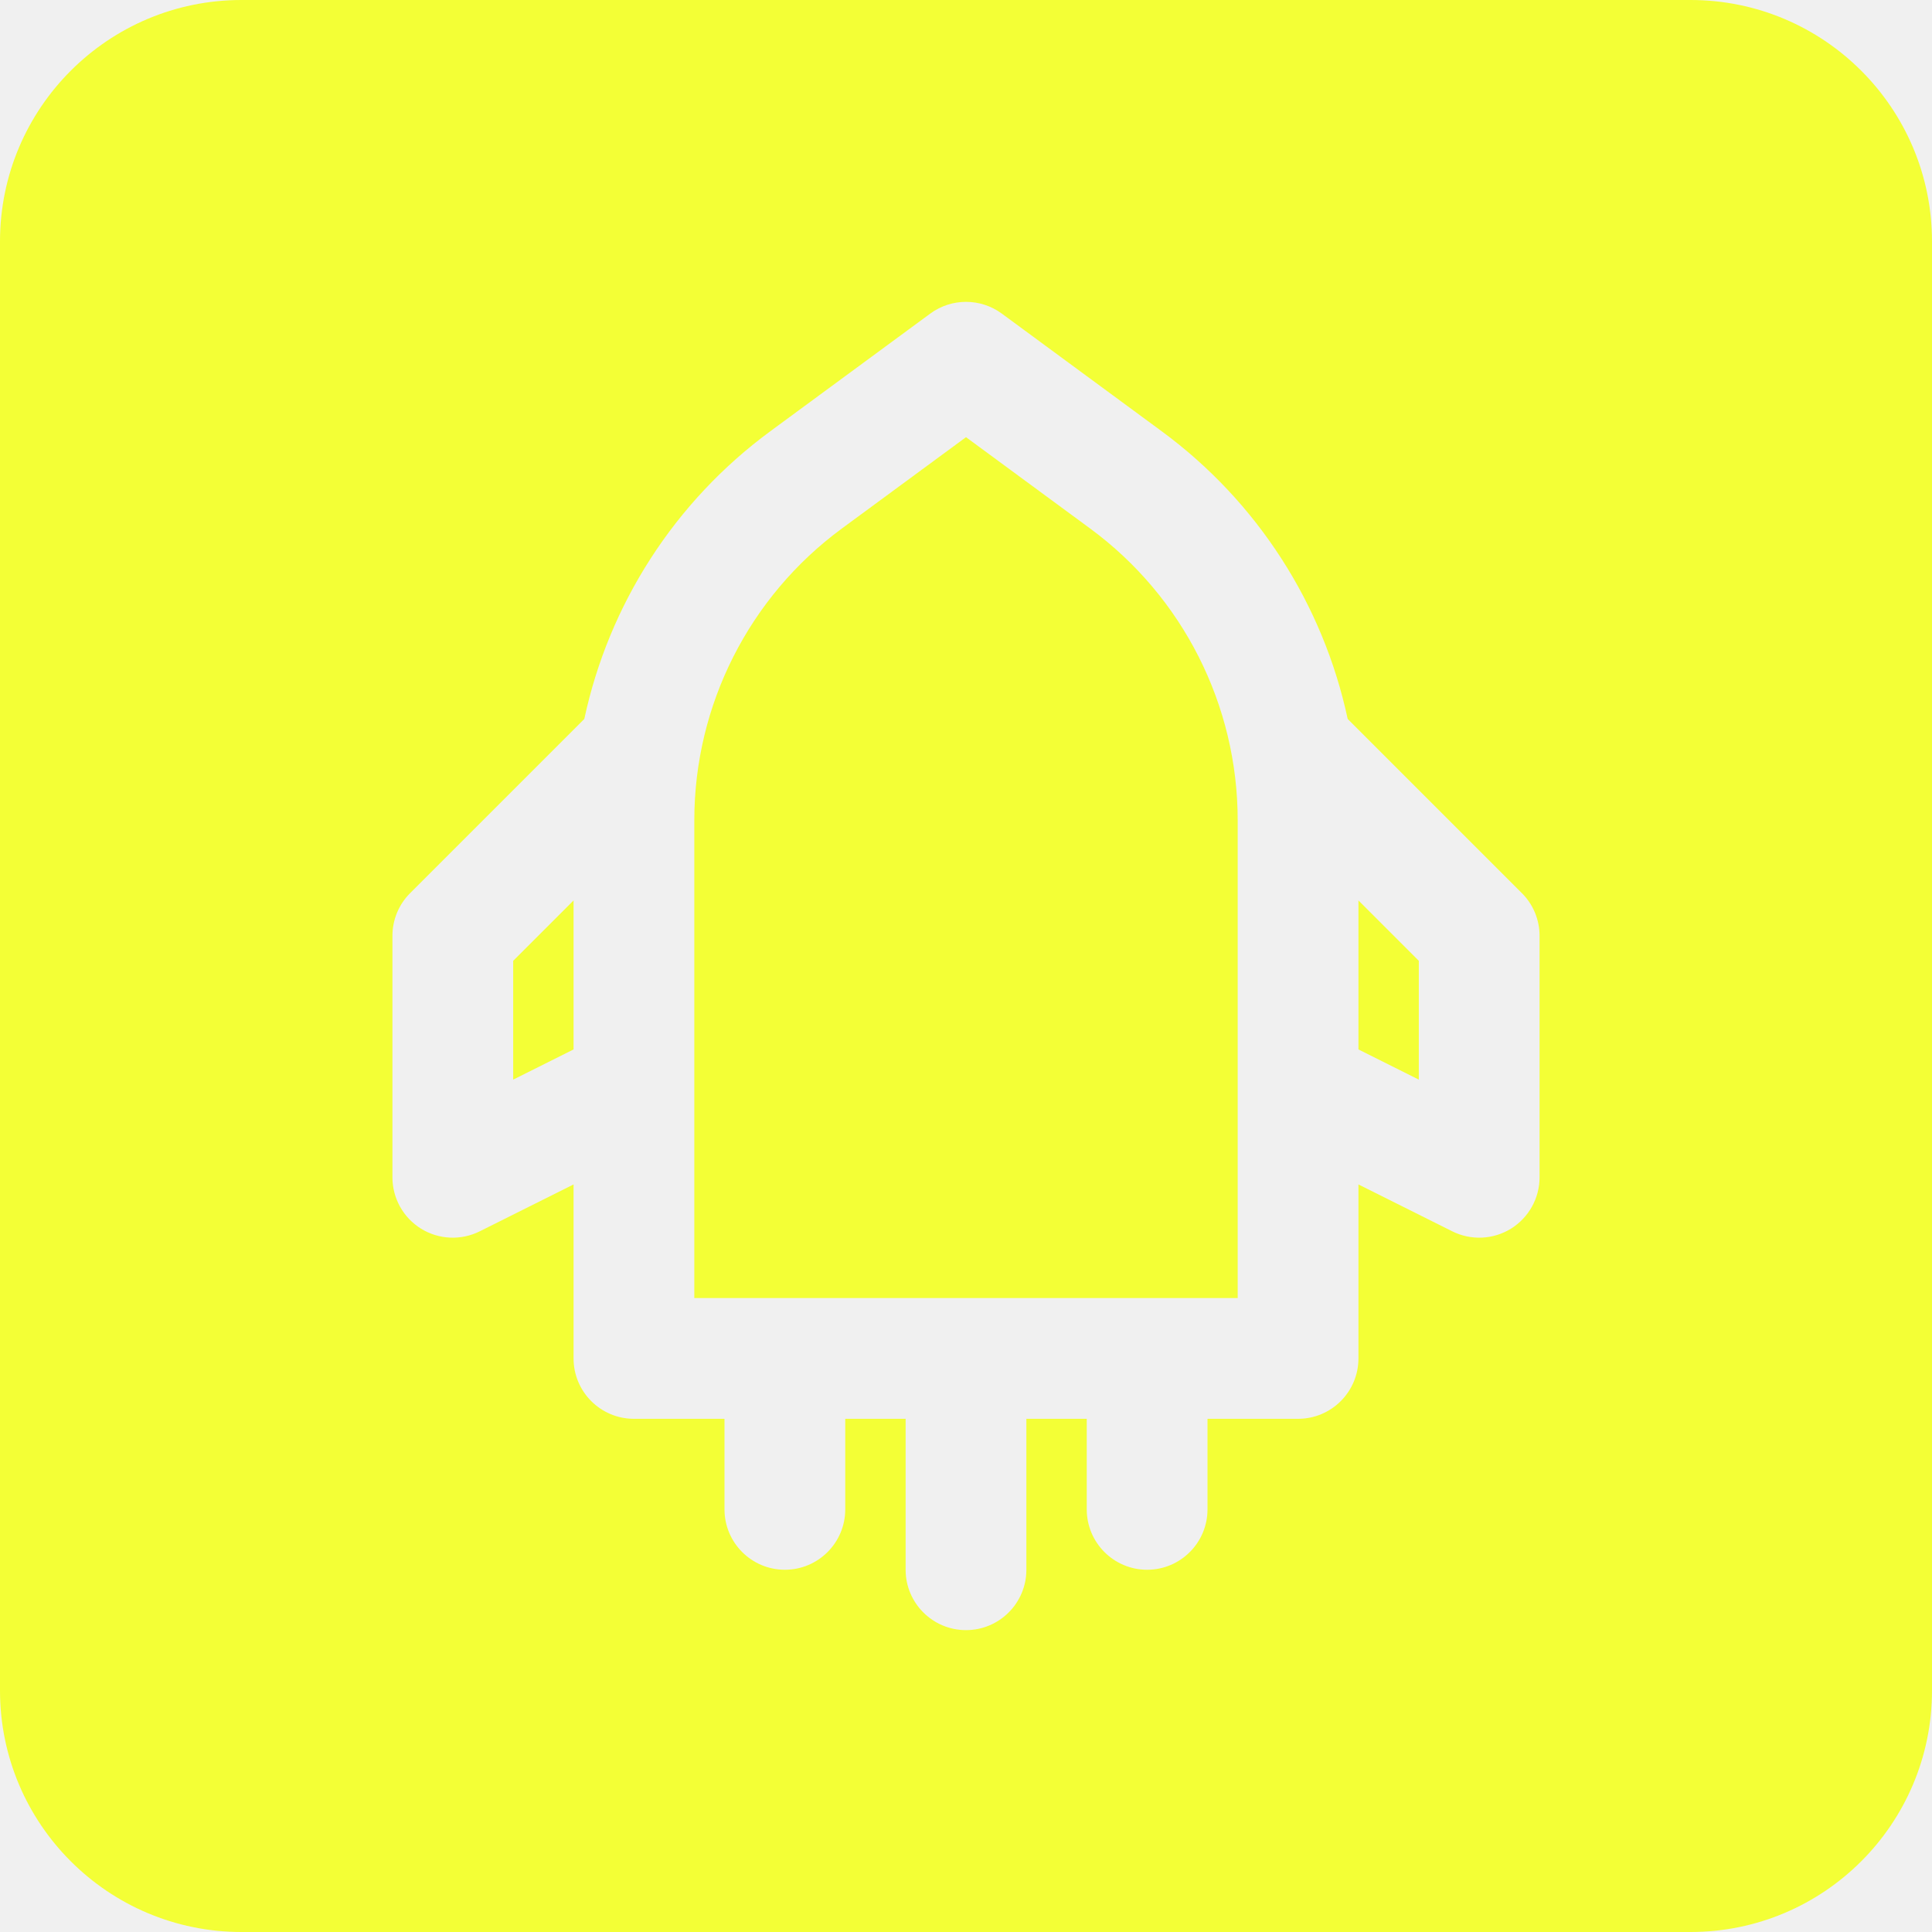
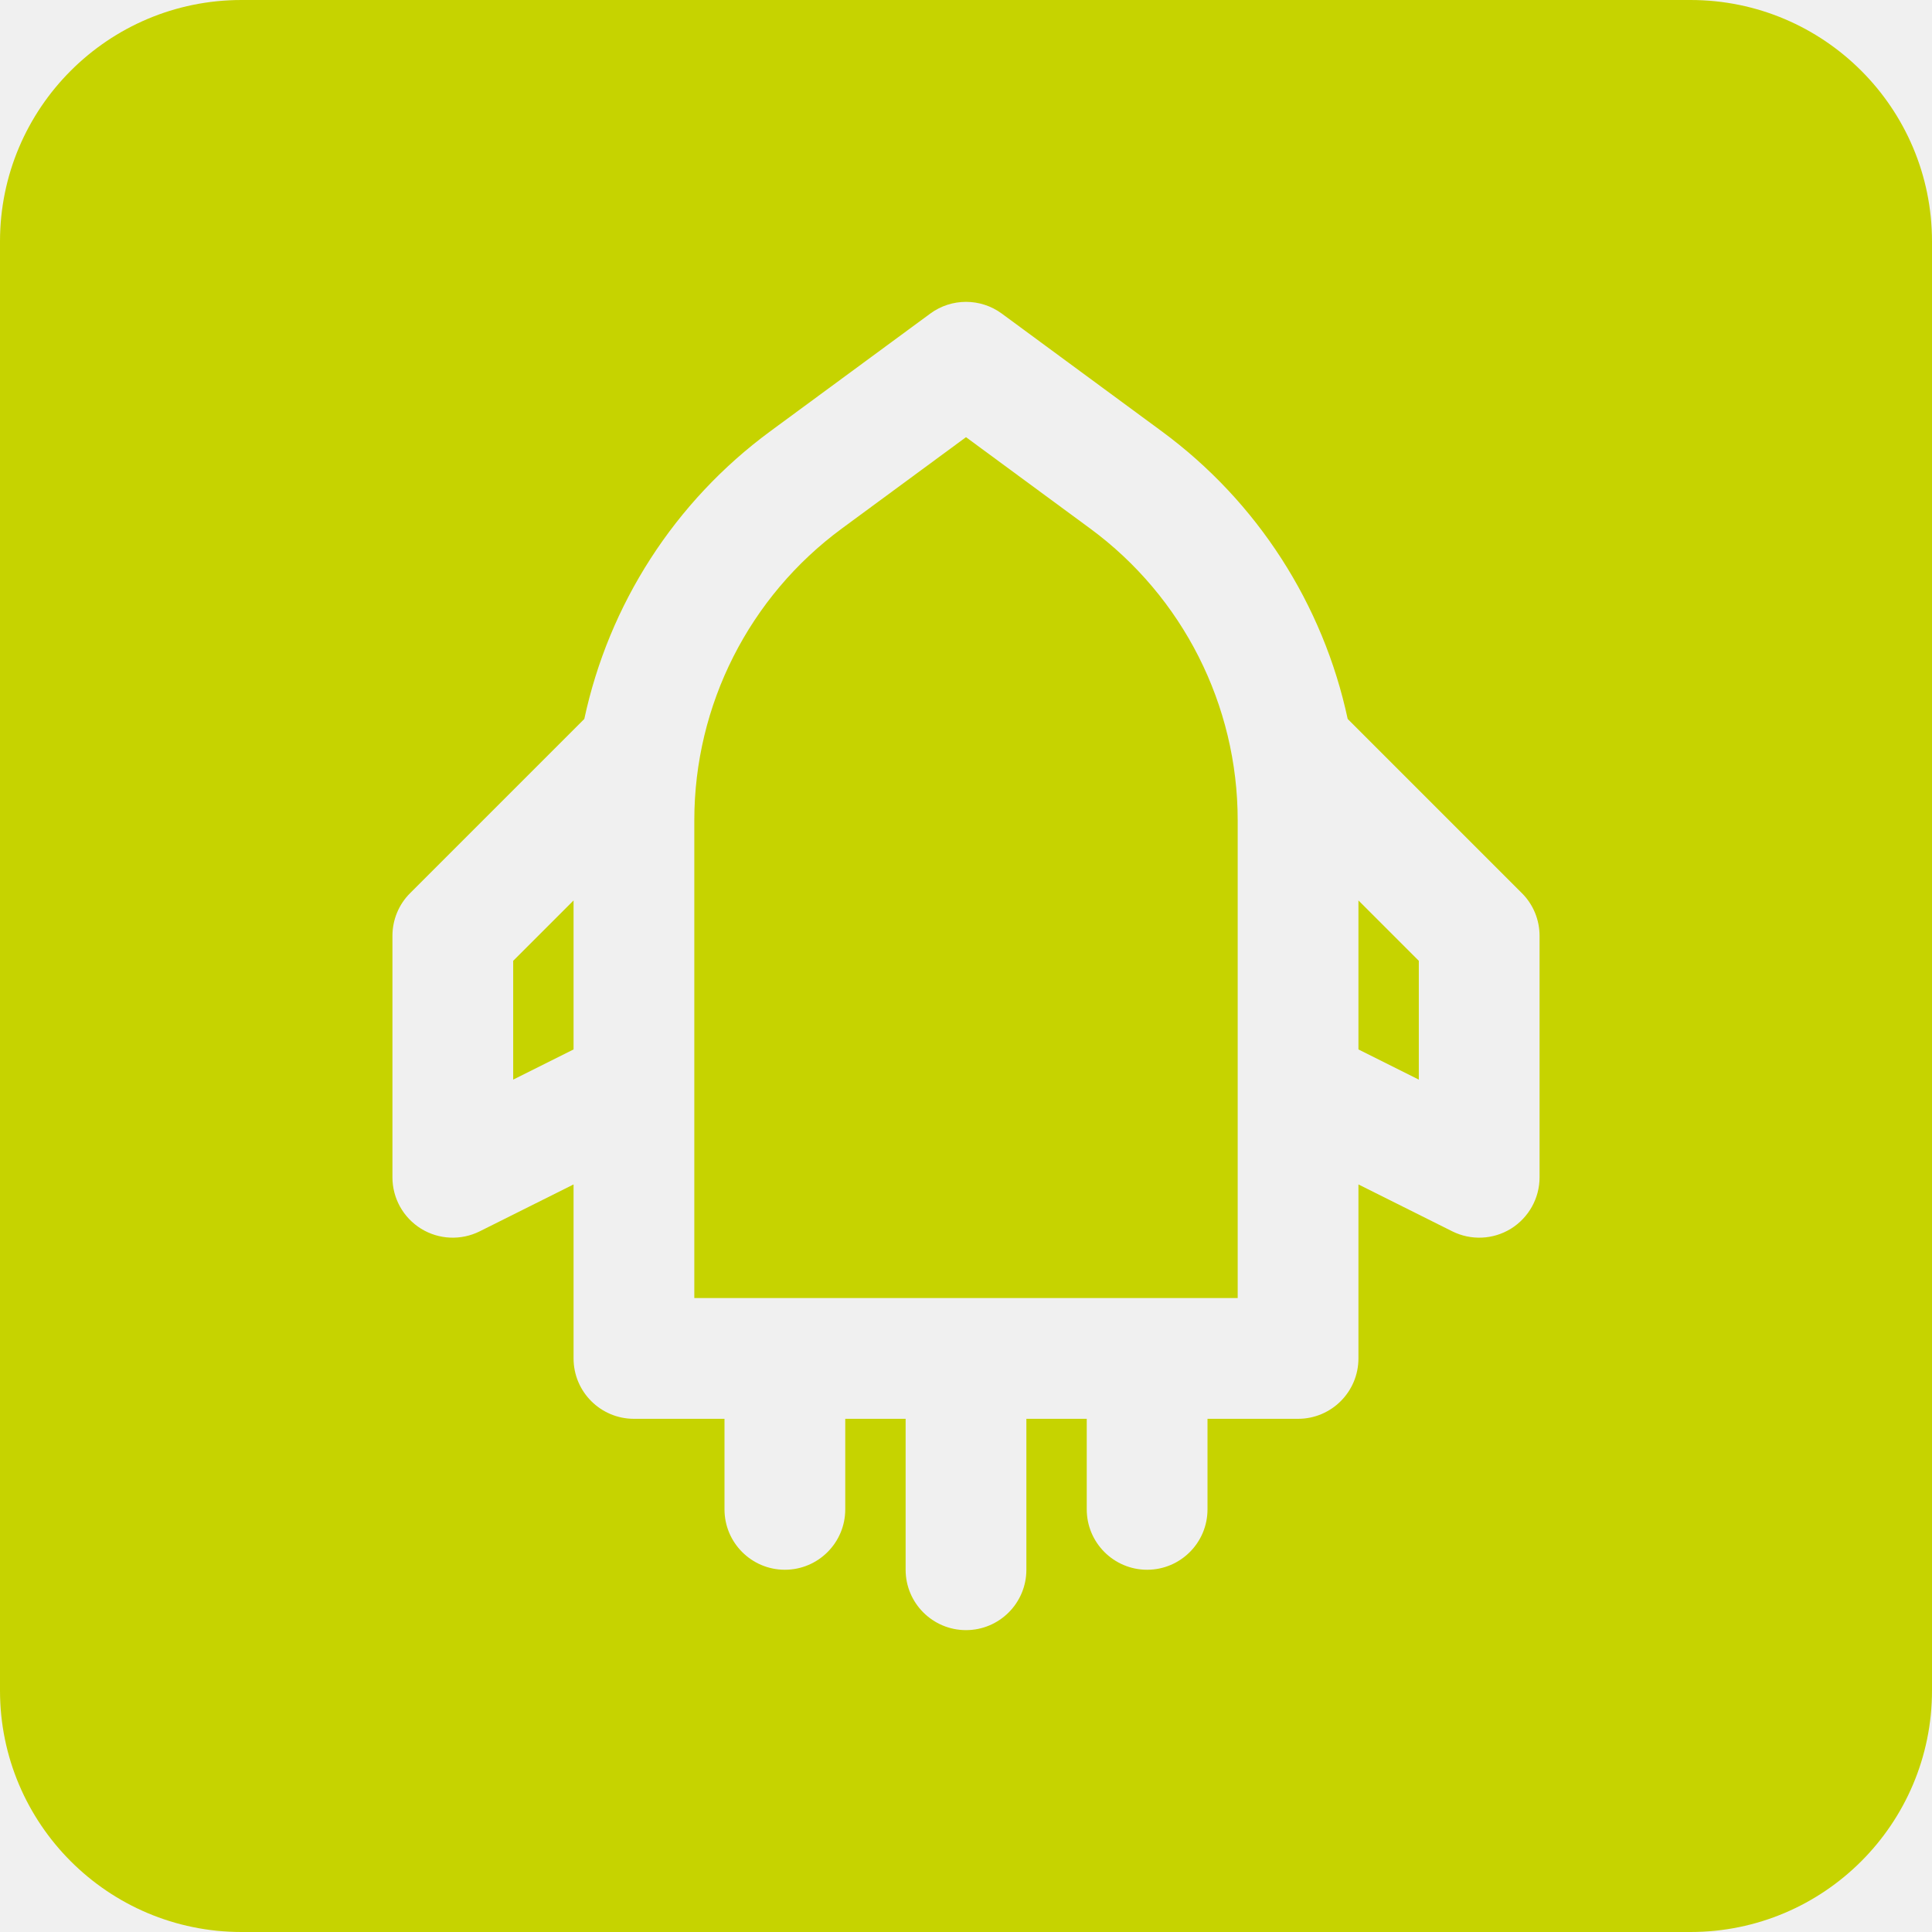
<svg xmlns="http://www.w3.org/2000/svg" width="32" height="32" viewBox="0 0 32 32" fill="none">
  <g clip-path="url(#clip0_587_53447)">
-     <path d="M11.5 21.5V13.586C11.5 11.678 12.408 9.883 13.945 8.753L16 7.241L18.055 8.753C19.592 9.883 20.5 11.678 20.5 13.586V21.5H11.5Z" fill="#F3FF36" />
-     <path d="M9.5 17.382V14.914L8.5 15.914V17.882L9.5 17.382Z" fill="#F3FF36" />
-     <path d="M23.5 17.882L22.5 17.382V14.914L23.5 15.914V17.882Z" fill="#F3FF36" />
-     <path fill-rule="evenodd" clip-rule="evenodd" d="M4 0C1.791 0 0 1.791 0 4V28C0 30.209 1.791 32 4 32H28C30.209 32 32 30.209 32 28V4C32 1.791 30.209 0 28 0H4ZM16.593 5.194C16.24 4.935 15.76 4.935 15.408 5.194L12.76 7.142C11.169 8.312 10.084 10.015 9.678 11.908L6.793 14.793C6.605 14.98 6.5 15.235 6.5 15.5V19.5C6.5 19.847 6.679 20.168 6.974 20.351C7.269 20.533 7.637 20.549 7.947 20.394L9.5 19.618V22.5C9.5 23.052 9.948 23.5 10.5 23.5H12V25C12 25.552 12.448 26 13 26C13.552 26 14 25.552 14 25V23.5H15V26C15 26.552 15.448 27 16 27C16.552 27 17 26.552 17 26V23.5H18V25C18 25.552 18.448 26 19 26C19.552 26 20 25.552 20 25V23.5H21.5C22.052 23.5 22.5 23.052 22.5 22.5V19.618L24.053 20.394C24.363 20.549 24.731 20.533 25.026 20.351C25.32 20.168 25.5 19.847 25.5 19.5V15.5C25.5 15.235 25.395 14.98 25.207 14.793L22.322 11.908C21.916 10.015 20.831 8.312 19.24 7.142L16.593 5.194Z" fill="#F3FF36" />
+     <path d="M11.5 21.5V13.586C11.5 11.678 12.408 9.883 13.945 8.753L16 7.241L18.055 8.753C19.592 9.883 20.5 11.678 20.5 13.586V21.5H11.5Z" fill="#C6D300" />
+     <path d="M9.5 17.382V14.914L8.5 15.914V17.882L9.5 17.382Z" fill="#C6D300" />
+     <path d="M23.5 17.882L22.5 17.382V14.914L23.5 15.914V17.882Z" fill="#C6D300" />
+     <path fill-rule="evenodd" clip-rule="evenodd" d="M4 0C1.791 0 0 1.791 0 4V28C0 30.209 1.791 32 4 32H28C30.209 32 32 30.209 32 28V4C32 1.791 30.209 0 28 0H4ZM16.593 5.194C16.24 4.935 15.76 4.935 15.408 5.194L12.76 7.142C11.169 8.312 10.084 10.015 9.678 11.908L6.793 14.793C6.605 14.98 6.5 15.235 6.5 15.5V19.5C6.5 19.847 6.679 20.168 6.974 20.351C7.269 20.533 7.637 20.549 7.947 20.394L9.5 19.618V22.5C9.5 23.052 9.948 23.5 10.5 23.5H12V25C12 25.552 12.448 26 13 26C13.552 26 14 25.552 14 25V23.5H15V26C15 26.552 15.448 27 16 27C16.552 27 17 26.552 17 26V23.5H18V25C18 25.552 18.448 26 19 26C19.552 26 20 25.552 20 25V23.5H21.5C22.052 23.5 22.5 23.052 22.5 22.5V19.618L24.053 20.394C24.363 20.549 24.731 20.533 25.026 20.351C25.32 20.168 25.5 19.847 25.5 19.5V15.5C25.5 15.235 25.395 14.98 25.207 14.793L22.322 11.908C21.916 10.015 20.831 8.312 19.24 7.142L16.593 5.194Z" fill="#C6D300" />
  </g>
  <defs>
    <clipPath id="clip0_587_53447">
      <rect width="32" height="32" rx="4" fill="white" />
    </clipPath>
  </defs>
</svg>
